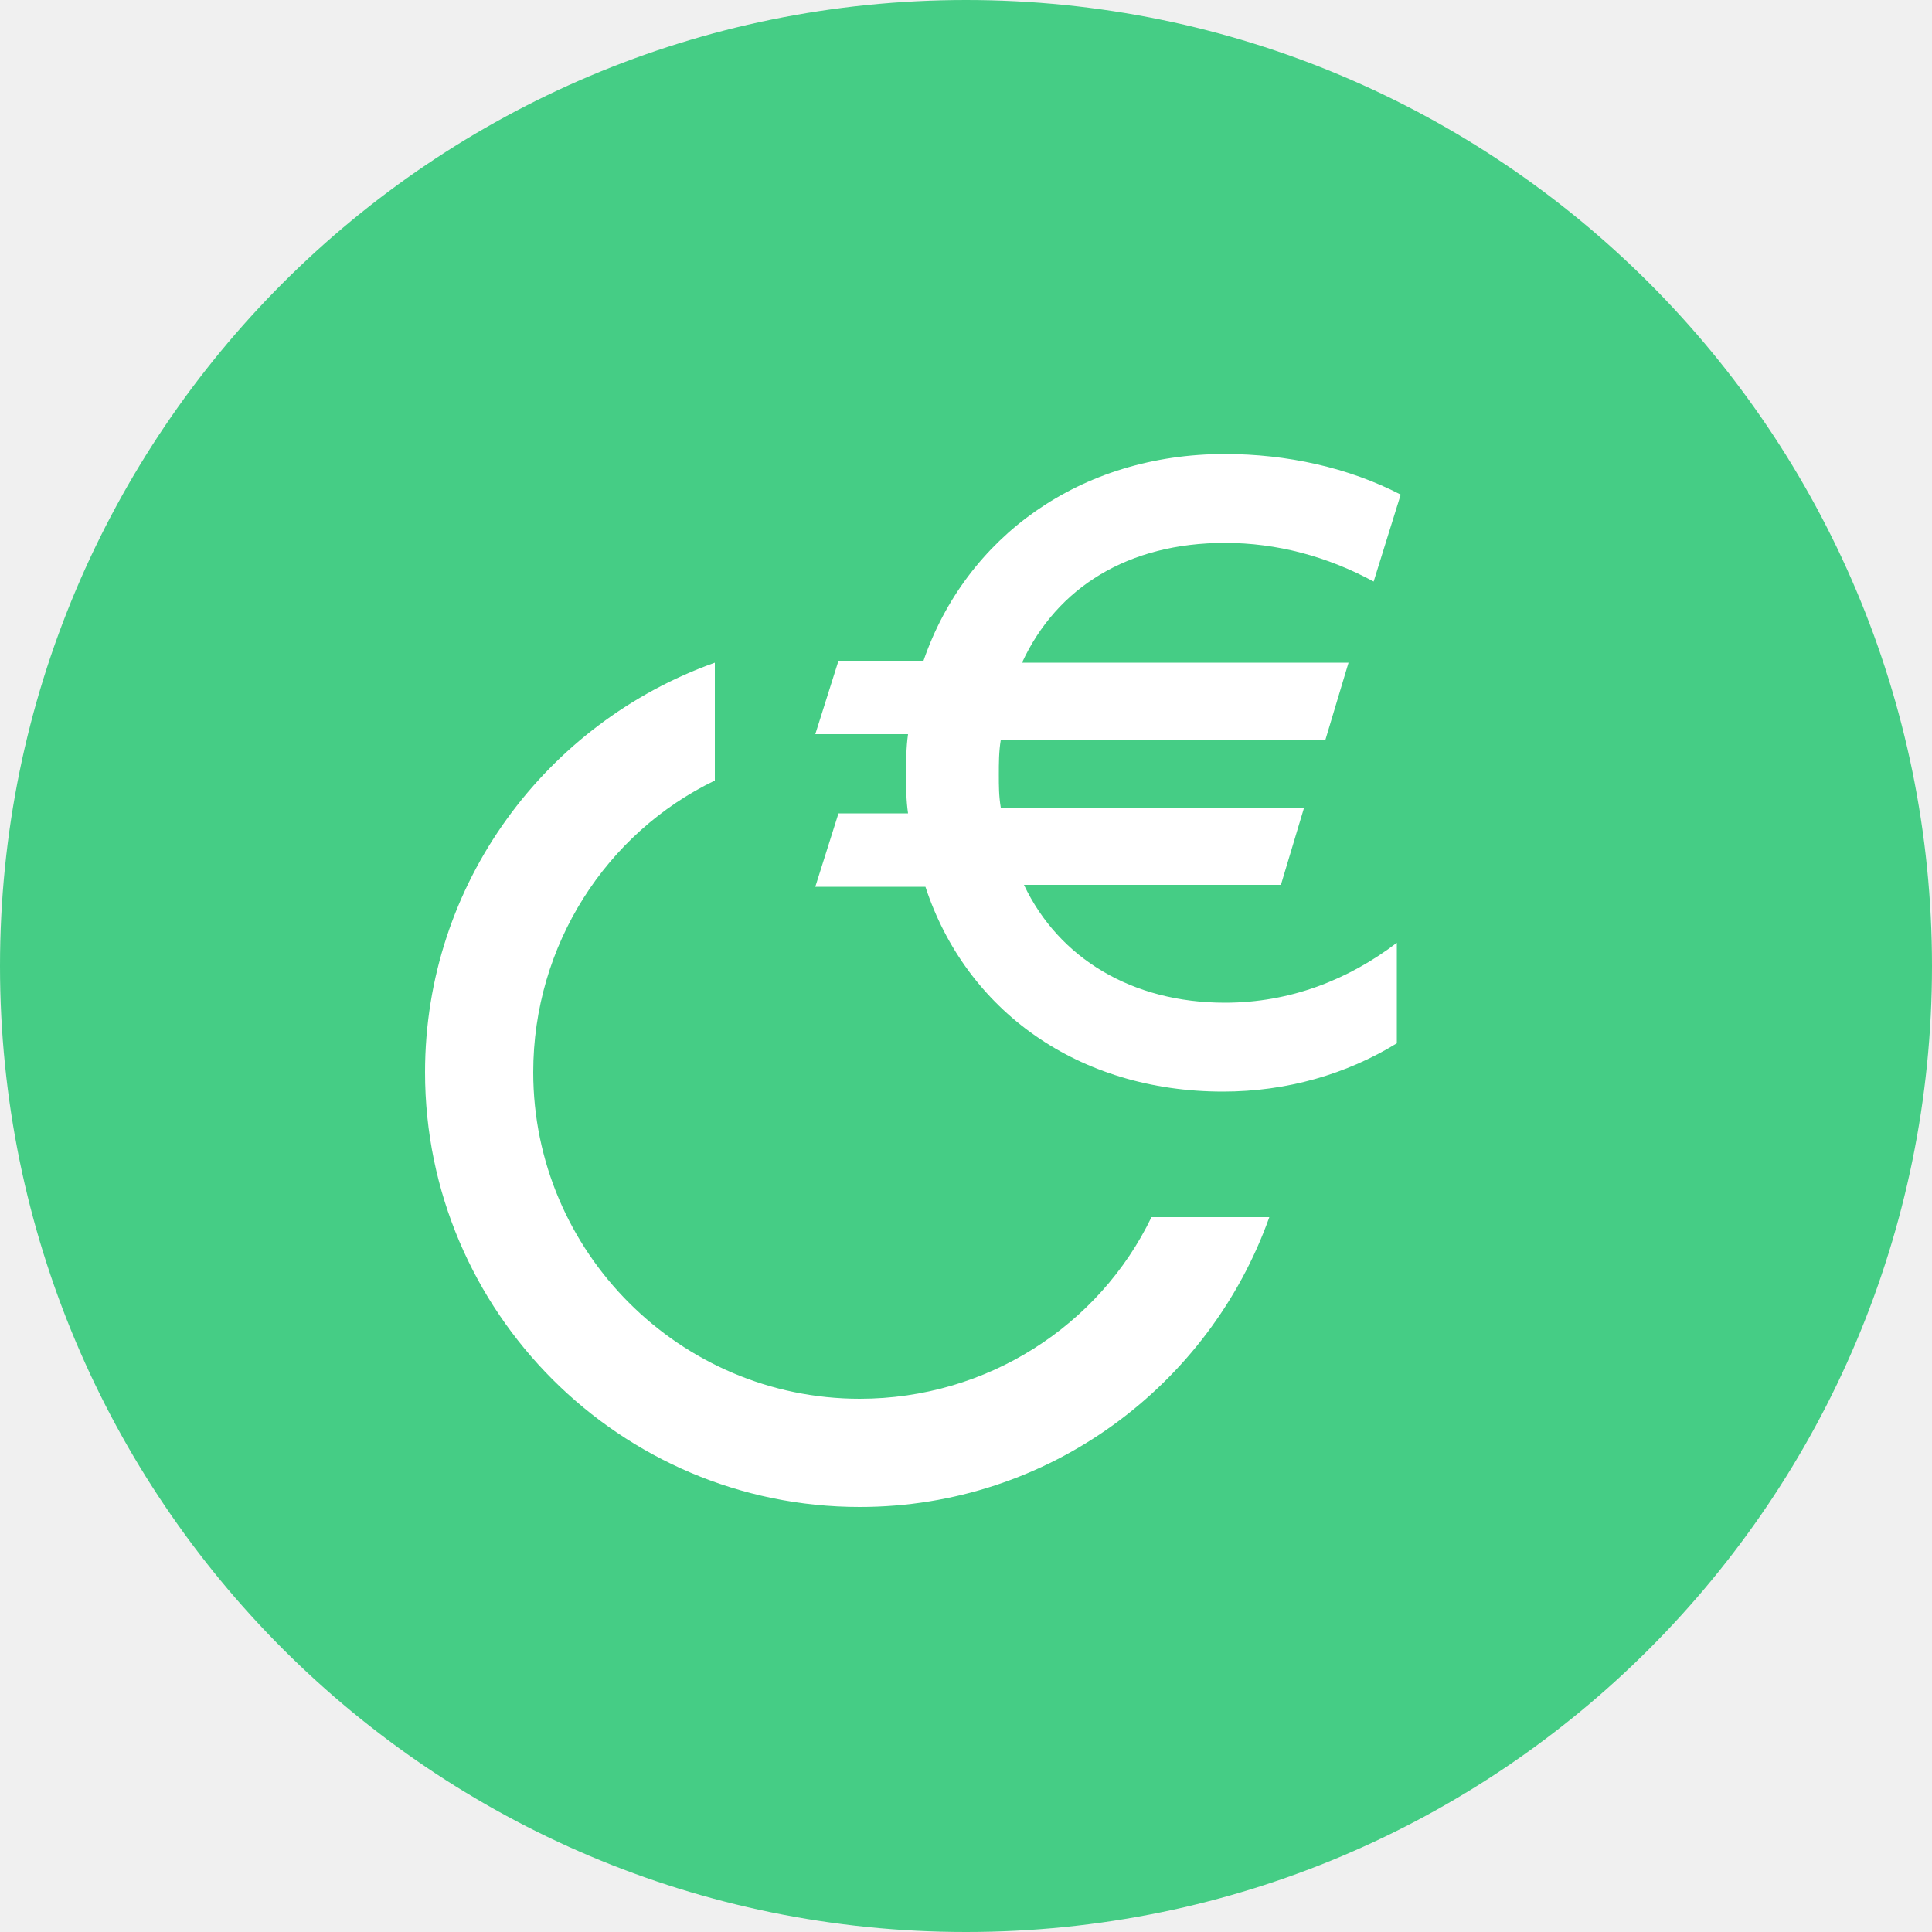
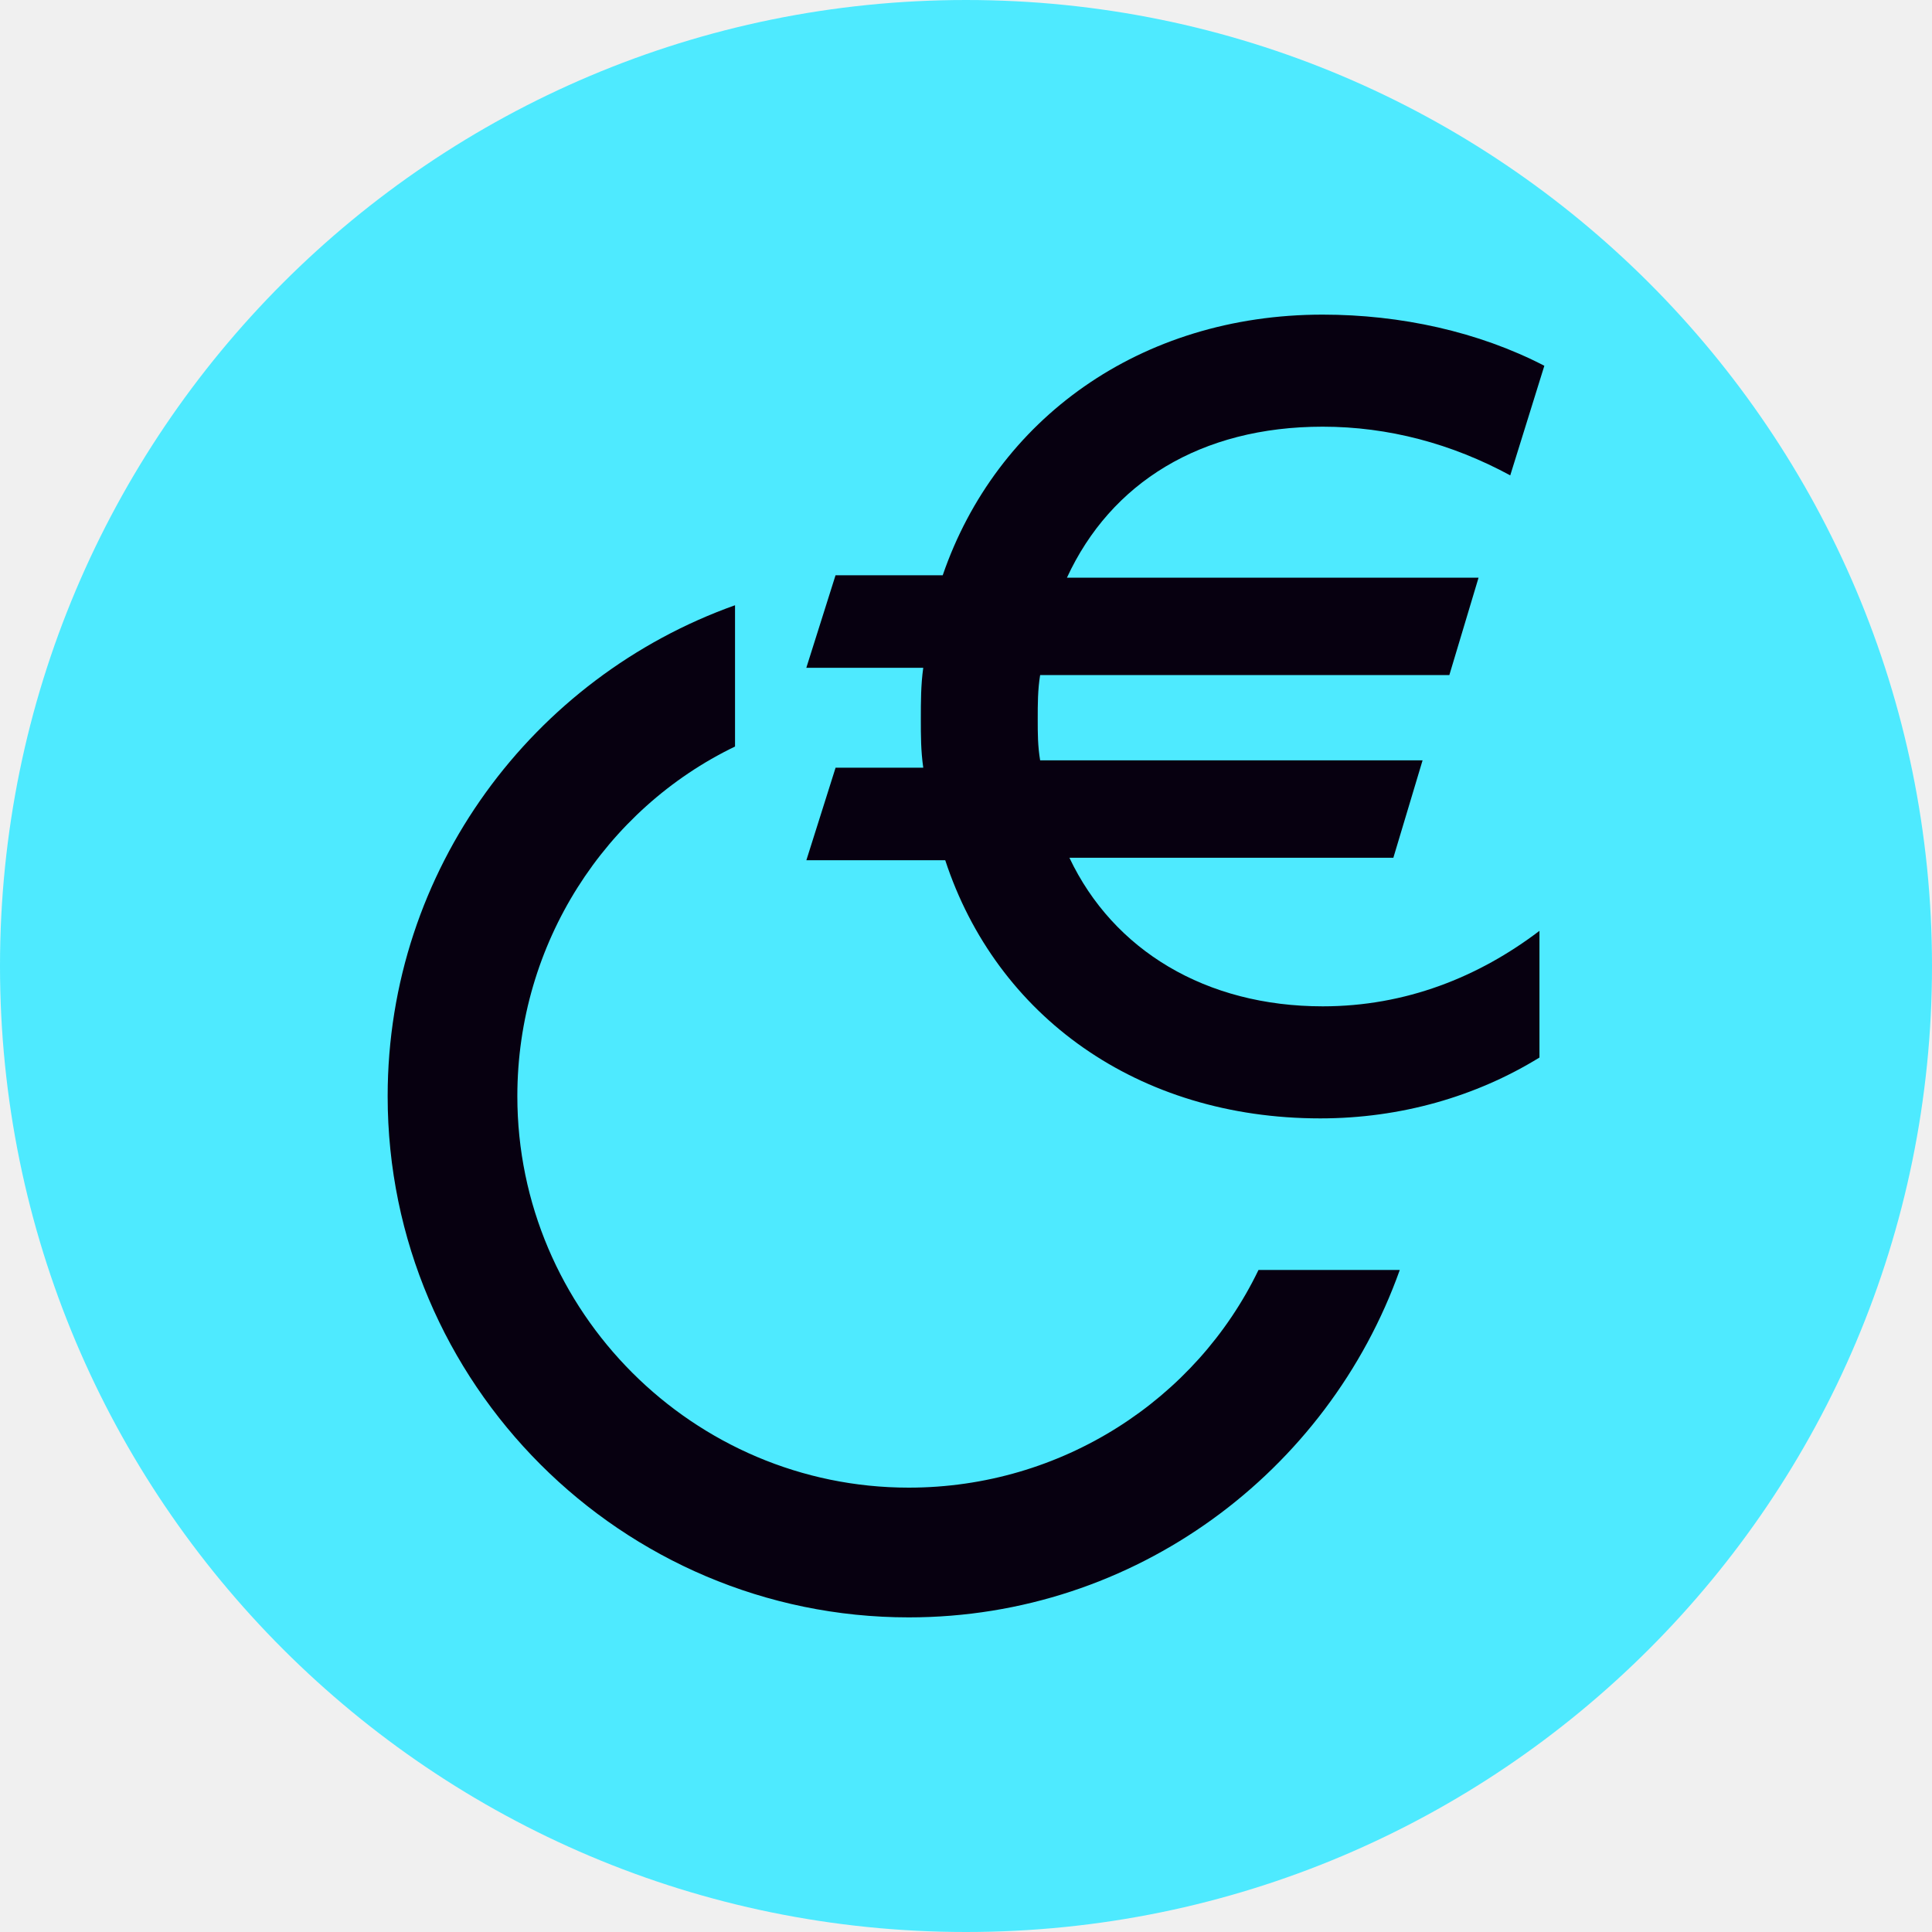
- <svg xmlns="http://www.w3.org/2000/svg" viewBox="0 0 1000 1000">
-   <circle fill="#45CD85" cx="500" cy="500" r="500" />
-   <path d="M445 780c98 0 181-63 212-150h-61c-27 56-85 94-151 94-93 0-169-76-169-169 0-66 38-124 94-151v-61c-87 31-150 114-150 212 0 124 101 225 225 225zm188-215c33 0 64-9 90-25v-52c-25 19-55 31-89 31-48 0-86-23-104-61h133l12-40H518c-1-6-1-11-1-17s0-12 1-18h168l12-40H529c18-39 55-62 105-62 27 0 53 7 77 20l14-45c-27-14-59-21-91-21-75 0-134 43-156 107h-44l-12 38h48c-1 7-1 14-1 21s0 13 1 20h-36l-12 38h57c21 64 79 106 154 106z" fill="#FFF" />
+ <svg xmlns="http://www.w3.org/2000/svg" width="40" height="40" viewBox="0 0 40 40" fill="none">
+   <g clip-path="url(#clip0_4004_57049)">
+     <path d="M20 40C31.046 40 40 31.046 40 20C40 8.954 31.046 0 20 0C8.954 0 0 8.954 0 20C0 31.046 8.954 40 20 40Z" fill="#4EEAFF" />
+     <path d="M18.815 30.8C14.356 30.8 10.711 27.156 10.711 22.696C10.711 19.532 12.534 16.75 15.218 15.456V12.531C11.046 14.017 8.026 17.997 8.026 22.696C8.026 28.643 12.869 33.486 18.815 33.486C23.514 33.486 27.494 30.465 28.981 26.293H26.056C24.762 28.979 21.98 30.8 18.815 30.8Z" fill="#070010" />
+     <path d="M22.141 17.759H28.848L29.453 15.742H21.535C21.485 15.44 21.485 15.188 21.485 14.885C21.485 14.582 21.485 14.28 21.535 13.977H30.007L30.612 11.96H22.09C22.997 9.994 24.863 8.834 27.385 8.834C28.746 8.834 30.058 9.186 31.268 9.842L31.974 7.573C30.612 6.867 28.998 6.514 27.385 6.514C23.602 6.514 20.627 8.682 19.518 11.91H17.299L16.694 13.826H19.115C19.065 14.178 19.065 14.531 19.065 14.885C19.065 15.239 19.065 15.54 19.115 15.894H17.3L16.695 17.81H19.57C20.629 21.037 23.553 23.155 27.335 23.155C28.999 23.155 30.562 22.702 31.873 21.895V19.272C30.613 20.23 29.1 20.835 27.386 20.835C24.965 20.835 23.049 19.675 22.141 17.759Z" fill="#070010" />
+   </g>
+   <defs>
+     <clipPath id="clip0_4004_57049">
+       <rect width="40" height="40" fill="white" />
+     </clipPath>
+   </defs>
</svg>
